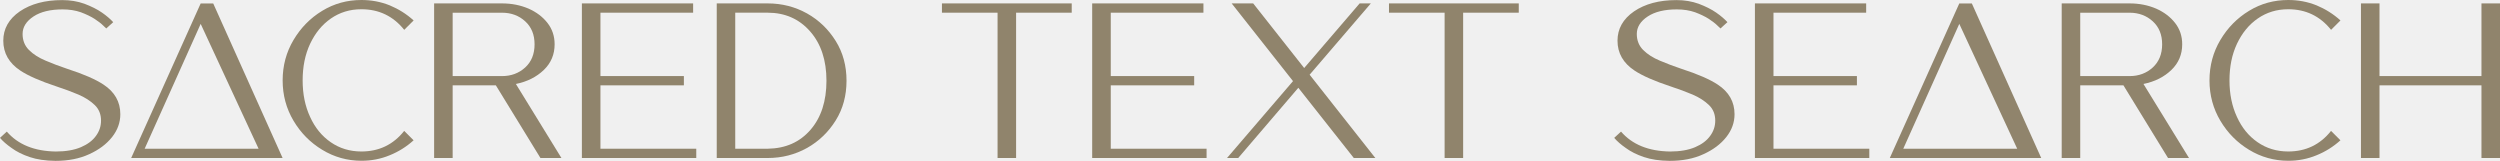
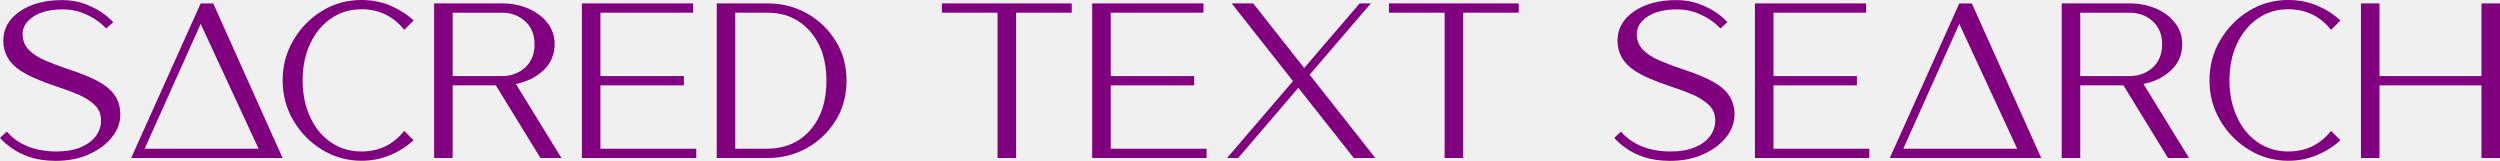
- <svg xmlns="http://www.w3.org/2000/svg" height="54.77" width="851.25" xml:space="preserve" viewBox="0 0 851.25 54.77" y="0px" x="0px" id="Layer_1" version="1.1">
+ <svg xmlns="http://www.w3.org/2000/svg" height="54.77" width="851.25" viewBox="0 0 851.25 54.77" y="0px" x="0px" id="Layer_1">
  <defs id="defs2521">
- 	
- 	
- </defs>
-   <style id="style2290" type="text/css">
- 	.st0{fill:#1A1A1A;}
- 	.st1{fill:#71C5C4;}
- 	.st2{fill:#4D504E;}
- 	.st3{fill:#FFFFFF;}
- </style>
-   <g style="fill:#90846c" transform="translate(-81.25,-455.31)" id="g2324">
-     <path style="fill:#90846c" class="st0" d="m 91.37,508.79 c -2.46,-0.83 -4.5,-1.86 -6.13,-3.06 -1.67,-1.16 -3.02,-2.32 -3.99,-3.48 l 2.32,-2.13 c 3.81,4.41 9.38,6.68 16.71,6.78 3.39,0 6.27,-0.51 8.54,-1.48 2.27,-0.98 3.95,-2.23 5.11,-3.85 1.16,-1.58 1.72,-3.29 1.72,-5.2 0,-2.14 -0.7,-3.9 -2.14,-5.29 -1.44,-1.39 -3.3,-2.6 -5.57,-3.57 -2.27,-0.97 -4.73,-1.86 -7.38,-2.74 -5.62,-1.86 -9.75,-3.67 -12.39,-5.43 -3.85,-2.55 -5.8,-5.94 -5.8,-10.17 0,-4.04 1.86,-7.38 5.62,-9.98 3.76,-2.55 8.54,-3.85 14.44,-3.85 2.74,0 5.25,0.42 7.57,1.25 2.32,0.88 4.32,1.86 5.99,3.02 1.67,1.16 2.92,2.27 3.81,3.25 l -2.37,2.14 -1.02,-0.97 c -0.7,-0.7 -1.67,-1.44 -2.92,-2.27 -1.3,-0.84 -2.88,-1.58 -4.69,-2.27 -1.86,-0.65 -3.95,-0.98 -6.22,-0.98 -4.18,0 -7.47,0.79 -9.93,2.41 -2.46,1.63 -3.71,3.62 -3.71,5.94 0,2.23 0.74,4.04 2.18,5.48 1.44,1.44 3.34,2.65 5.66,3.62 2.27,0.97 4.73,1.9 7.38,2.79 5.62,1.81 9.7,3.62 12.3,5.34 3.85,2.51 5.76,5.9 5.76,10.12 0,2.79 -0.93,5.38 -2.79,7.75 -1.9,2.41 -4.5,4.36 -7.8,5.85 -3.3,1.53 -7.15,2.27 -11.51,2.27 -3.41,-0.04 -6.29,-0.46 -8.75,-1.29 z" id="path2292" />
-     <path style="fill:#90846c" class="st0" d="m 149.58,456.48 h 4.27 l 23.63,52.64 h -51.57 z m 0,6.96 -19.08,42.52 h 38.8 z" id="path2294" />
-     <path style="fill:#90846c" class="st0" d="m 190.99,506.33 c -4.08,-2.46 -7.33,-5.76 -9.79,-9.89 -2.46,-4.13 -3.71,-8.73 -3.71,-13.74 0,-5.06 1.25,-9.66 3.71,-13.79 2.46,-4.13 5.71,-7.47 9.79,-9.93 4.04,-2.46 8.49,-3.67 13.32,-3.67 3.39,0 6.59,0.6 9.61,1.81 3.02,1.25 5.76,2.97 8.17,5.15 l -3.2,3.2 c -3.76,-4.69 -8.63,-7.01 -14.58,-7.01 -3.95,0 -7.38,1.07 -10.4,3.16 -3.02,2.09 -5.34,4.97 -7.06,8.59 -1.72,3.67 -2.55,7.8 -2.55,12.49 0,4.64 0.84,8.77 2.55,12.44 1.67,3.67 3.99,6.5 7.01,8.59 3.02,2.09 6.5,3.16 10.44,3.16 5.99,0 10.86,-2.32 14.58,-7.01 l 3.2,3.2 c -2.41,2.18 -5.15,3.9 -8.17,5.11 -3.02,1.25 -6.22,1.86 -9.61,1.86 -4.81,-0.01 -9.27,-1.26 -13.31,-3.72 z" id="path2296" />
-     <path style="fill:#90846c" class="st0" d="m 265.27,509.11 -15.18,-24.74 h -14.71 v 24.74 h -6.31 v -52.64 h 23.12 c 3.3,0 6.27,0.6 9,1.76 2.74,1.21 4.87,2.83 6.5,4.92 1.62,2.09 2.41,4.5 2.41,7.24 0,3.43 -1.21,6.36 -3.67,8.73 -2.46,2.37 -5.62,3.99 -9.52,4.78 l 15.5,25.2 h -7.14 z m -5.2,-30.82 c 2.14,-1.95 3.2,-4.59 3.2,-7.89 0,-3.3 -1.07,-5.9 -3.2,-7.84 -2.13,-1.95 -4.78,-2.92 -7.89,-2.92 h -16.8 v 21.58 h 16.8 c 3.11,0 5.75,-0.98 7.89,-2.93 z" id="path2298" />
-     <path style="fill:#90846c" class="st0" d="m 279.38,509.11 v -52.64 h 37.88 v 3.16 H 285.7 v 21.58 h 28.41 v 3.16 H 285.7 v 21.58 h 32.63 v 3.16 z" id="path2300" />
-     <path style="fill:#90846c" class="st0" d="m 325.3,509.11 v -52.64 h 17.36 c 4.87,0 9.33,1.16 13.41,3.43 4.04,2.27 7.29,5.43 9.75,9.38 2.46,3.95 3.67,8.45 3.67,13.51 0,5.06 -1.21,9.56 -3.67,13.51 -2.46,3.95 -5.71,7.1 -9.75,9.38 -4.08,2.27 -8.54,3.43 -13.41,3.43 z m 31.93,-9.61 c 3.62,-4.18 5.43,-9.75 5.43,-16.71 0,-6.96 -1.86,-12.58 -5.57,-16.8 -3.71,-4.22 -8.54,-6.36 -14.44,-6.36 H 331.6 v 46.32 h 11.05 c 6.09,-0.09 10.91,-2.22 14.58,-6.45 z" id="path2302" />
-     <path style="fill:#90846c" class="st0" d="m 420.92,509.11 v -49.48 h -18.94 v -3.16 h 44.19 v 3.16 h -18.94 v 49.48 z" id="path2304" />
-     <path style="fill:#90846c" class="st0" d="m 453.14,509.11 v -52.64 h 37.88 v 3.16 h -31.56 v 21.58 h 28.41 v 3.16 h -28.41 v 21.58 h 32.63 v 3.16 z" id="path2306" />
-     <path style="fill:#90846c" class="st0" d="m 542.22,509.11 -18.89,-23.91 -20.47,23.91 h -3.81 l 22.47,-26.18 -20.89,-26.46 h 7.33 l 17.36,22 18.89,-22 h 3.81 l -20.84,24.28 22.37,28.36 z" id="path2308" />
-     <path style="fill:#90846c" class="st0" d="M 573.14,509.11 V 459.63 H 554.2 v -3.16 h 44.19 v 3.16 h -18.94 v 49.48 z" id="path2310" />
-     <path style="fill:#90846c" class="st0" d="m 641.01,508.79 c -2.46,-0.83 -4.5,-1.86 -6.13,-3.06 -1.67,-1.16 -3.02,-2.32 -3.99,-3.48 l 2.32,-2.13 c 3.81,4.41 9.38,6.68 16.71,6.78 3.39,0 6.27,-0.51 8.54,-1.48 2.27,-0.98 3.95,-2.23 5.11,-3.85 1.16,-1.58 1.72,-3.29 1.72,-5.2 0,-2.14 -0.7,-3.9 -2.14,-5.29 -1.44,-1.39 -3.3,-2.6 -5.57,-3.57 -2.27,-0.97 -4.73,-1.86 -7.38,-2.74 -5.62,-1.86 -9.75,-3.67 -12.39,-5.43 -3.85,-2.55 -5.8,-5.94 -5.8,-10.17 0,-4.04 1.86,-7.38 5.62,-9.98 3.76,-2.55 8.54,-3.85 14.44,-3.85 2.74,0 5.25,0.42 7.57,1.25 2.32,0.88 4.32,1.86 5.99,3.02 1.67,1.16 2.92,2.27 3.81,3.25 l -2.37,2.14 -1.02,-0.97 c -0.7,-0.7 -1.67,-1.44 -2.92,-2.27 -1.3,-0.84 -2.88,-1.58 -4.69,-2.27 -1.86,-0.65 -3.95,-0.98 -6.22,-0.98 -4.18,0 -7.47,0.79 -9.93,2.41 -2.46,1.62 -3.71,3.62 -3.71,5.94 0,2.23 0.74,4.04 2.18,5.48 1.44,1.44 3.34,2.65 5.66,3.62 2.27,0.97 4.74,1.9 7.38,2.79 5.62,1.81 9.7,3.62 12.3,5.34 3.85,2.51 5.76,5.9 5.76,10.12 0,2.79 -0.93,5.38 -2.79,7.75 -1.9,2.41 -4.5,4.36 -7.8,5.85 -3.29,1.53 -7.15,2.27 -11.51,2.27 -3.41,-0.04 -6.29,-0.46 -8.75,-1.29 z" id="path2312" />
-     <path style="fill:#90846c" class="st0" d="m 678.8,509.11 v -52.64 h 37.88 v 3.16 h -31.56 v 21.58 h 28.41 v 3.16 h -28.41 v 21.58 h 32.63 v 3.16 z" id="path2314" />
-     <path style="fill:#90846c" class="st0" d="m 748.39,456.48 h 4.27 l 23.63,52.64 h -51.57 z m 0,6.96 -19.08,42.52 h 38.8 z" id="path2316" />
-     <path style="fill:#90846c" class="st0" d="m 819.46,509.11 -15.18,-24.74 h -14.71 v 24.74 h -6.31 v -52.64 h 23.12 c 3.29,0 6.27,0.6 9,1.76 2.74,1.21 4.87,2.83 6.5,4.92 1.63,2.09 2.41,4.5 2.41,7.24 0,3.43 -1.21,6.36 -3.67,8.73 -2.46,2.37 -5.62,3.99 -9.52,4.78 l 15.5,25.2 h -7.14 z m -5.2,-30.82 c 2.13,-1.95 3.2,-4.59 3.2,-7.89 0,-3.3 -1.07,-5.9 -3.2,-7.84 -2.14,-1.95 -4.78,-2.92 -7.89,-2.92 h -16.8 v 21.58 h 16.8 c 3.11,0 5.76,-0.98 7.89,-2.93 z" id="path2318" />
-     <path style="fill:#90846c" class="st0" d="m 847.08,506.33 c -4.08,-2.46 -7.33,-5.76 -9.79,-9.89 -2.46,-4.13 -3.71,-8.73 -3.71,-13.74 0,-5.06 1.25,-9.66 3.71,-13.79 2.46,-4.13 5.71,-7.47 9.79,-9.93 4.04,-2.46 8.49,-3.67 13.32,-3.67 3.39,0 6.59,0.6 9.61,1.81 3.02,1.25 5.76,2.97 8.17,5.15 l -3.2,3.2 c -3.76,-4.69 -8.63,-7.01 -14.58,-7.01 -3.95,0 -7.38,1.07 -10.4,3.16 -3.02,2.09 -5.34,4.97 -7.06,8.59 -1.72,3.67 -2.55,7.8 -2.55,12.49 0,4.64 0.84,8.77 2.55,12.44 1.67,3.67 3.99,6.5 7.01,8.59 3.02,2.09 6.5,3.16 10.44,3.16 5.99,0 10.86,-2.32 14.58,-7.01 l 3.2,3.2 c -2.41,2.18 -5.15,3.9 -8.17,5.11 -3.02,1.25 -6.22,1.86 -9.61,1.86 -4.81,-0.01 -9.27,-1.26 -13.31,-3.72 z" id="path2320" />
-     <path style="fill:#90846c" class="st0" d="m 926.19,509.11 v -24.74 h -34.72 v 24.74 h -6.31 v -52.64 h 6.31 v 24.74 h 34.72 v -24.74 h 6.31 v 52.64 z" id="path2322" />
+ 
+ 
+ 	</defs>
+   <g style="fill:#800080" transform="translate(-81.25,-455.31)" id="g2324">
+     <path style="fill:#800080" class="st0" d="m 91.37,508.79 c -2.46,-0.83 -4.5,-1.86 -6.13,-3.06 -1.67,-1.16 -3.02,-2.32 -3.99,-3.48 l 2.32,-2.13 c 3.81,4.41 9.38,6.68 16.71,6.78 3.39,0 6.27,-0.51 8.54,-1.48 2.27,-0.98 3.95,-2.23 5.11,-3.85 1.16,-1.58 1.72,-3.29 1.72,-5.2 0,-2.14 -0.7,-3.9 -2.14,-5.29 -1.44,-1.39 -3.3,-2.6 -5.57,-3.57 -2.27,-0.97 -4.73,-1.86 -7.38,-2.74 -5.62,-1.86 -9.75,-3.67 -12.39,-5.43 -3.85,-2.55 -5.8,-5.94 -5.8,-10.17 0,-4.04 1.86,-7.38 5.62,-9.98 3.76,-2.55 8.54,-3.85 14.44,-3.85 2.74,0 5.25,0.42 7.57,1.25 2.32,0.88 4.32,1.86 5.99,3.02 1.67,1.16 2.92,2.27 3.81,3.25 l -2.37,2.14 -1.02,-0.97 c -0.7,-0.7 -1.67,-1.44 -2.92,-2.27 -1.3,-0.84 -2.88,-1.58 -4.69,-2.27 -1.86,-0.65 -3.95,-0.98 -6.22,-0.98 -4.18,0 -7.47,0.79 -9.93,2.41 -2.46,1.63 -3.71,3.62 -3.71,5.94 0,2.23 0.74,4.04 2.18,5.48 1.44,1.44 3.34,2.65 5.66,3.62 2.27,0.97 4.73,1.9 7.38,2.79 5.62,1.81 9.7,3.62 12.3,5.34 3.85,2.51 5.76,5.9 5.76,10.12 0,2.79 -0.93,5.38 -2.79,7.75 -1.9,2.41 -4.5,4.36 -7.8,5.85 -3.3,1.53 -7.15,2.27 -11.51,2.27 -3.41,-0.04 -6.29,-0.46 -8.75,-1.29 z" id="path2292" />
+     <path style="fill:#800080" class="st0" d="m 149.58,456.48 h 4.27 l 23.63,52.64 h -51.57 z m 0,6.96 -19.08,42.52 h 38.8 z" id="path2294" />
+     <path style="fill:#800080" class="st0" d="m 190.99,506.33 c -4.08,-2.46 -7.33,-5.76 -9.79,-9.89 -2.46,-4.13 -3.71,-8.73 -3.71,-13.74 0,-5.06 1.25,-9.66 3.71,-13.79 2.46,-4.13 5.71,-7.47 9.79,-9.93 4.04,-2.46 8.49,-3.67 13.32,-3.67 3.39,0 6.59,0.6 9.61,1.81 3.02,1.25 5.76,2.97 8.17,5.15 l -3.2,3.2 c -3.76,-4.69 -8.63,-7.01 -14.58,-7.01 -3.95,0 -7.38,1.07 -10.4,3.16 -3.02,2.09 -5.34,4.97 -7.06,8.59 -1.72,3.67 -2.55,7.8 -2.55,12.49 0,4.64 0.84,8.77 2.55,12.44 1.67,3.67 3.99,6.5 7.01,8.59 3.02,2.09 6.5,3.16 10.44,3.16 5.99,0 10.86,-2.32 14.58,-7.01 l 3.2,3.2 c -2.41,2.18 -5.15,3.9 -8.17,5.11 -3.02,1.25 -6.22,1.86 -9.61,1.86 -4.81,-0.01 -9.27,-1.26 -13.31,-3.72 z" id="path2296" />
+     <path style="fill:#800080" class="st0" d="m 265.27,509.11 -15.18,-24.74 h -14.71 v 24.74 h -6.31 v -52.64 h 23.12 c 3.3,0 6.27,0.6 9,1.76 2.74,1.21 4.87,2.83 6.5,4.92 1.62,2.09 2.41,4.5 2.41,7.24 0,3.43 -1.21,6.36 -3.67,8.73 -2.46,2.37 -5.62,3.99 -9.52,4.78 l 15.5,25.2 h -7.14 z m -5.2,-30.82 c 2.14,-1.95 3.2,-4.59 3.2,-7.89 0,-3.3 -1.07,-5.9 -3.2,-7.84 -2.13,-1.95 -4.78,-2.92 -7.89,-2.92 h -16.8 v 21.58 h 16.8 c 3.11,0 5.75,-0.98 7.89,-2.93 z" id="path2298" />
+     <path style="fill:#800080" class="st0" d="m 279.38,509.11 v -52.64 h 37.88 v 3.16 H 285.7 v 21.58 h 28.41 v 3.16 H 285.7 v 21.58 h 32.63 v 3.16 z" id="path2300" />
+     <path style="fill:#800080" class="st0" d="m 325.3,509.11 v -52.64 h 17.36 c 4.87,0 9.33,1.16 13.41,3.43 4.04,2.27 7.29,5.43 9.75,9.38 2.46,3.95 3.67,8.45 3.67,13.51 0,5.06 -1.21,9.56 -3.67,13.51 -2.46,3.95 -5.71,7.1 -9.75,9.38 -4.08,2.27 -8.54,3.43 -13.41,3.43 z m 31.93,-9.61 c 3.62,-4.18 5.43,-9.75 5.43,-16.71 0,-6.96 -1.86,-12.58 -5.57,-16.8 -3.71,-4.22 -8.54,-6.36 -14.44,-6.36 H 331.6 v 46.32 h 11.05 c 6.09,-0.09 10.91,-2.22 14.58,-6.45 z" id="path2302" />
+     <path style="fill:#800080" class="st0" d="m 420.92,509.11 v -49.48 h -18.94 v -3.16 h 44.19 v 3.16 h -18.94 v 49.48 z" id="path2304" />
+     <path style="fill:#800080" class="st0" d="m 453.14,509.11 v -52.64 h 37.88 v 3.16 h -31.56 v 21.58 h 28.41 v 3.16 h -28.41 v 21.58 h 32.63 v 3.16 z" id="path2306" />
+     <path style="fill:#800080" class="st0" d="m 542.22,509.11 -18.89,-23.91 -20.47,23.91 h -3.81 l 22.47,-26.18 -20.89,-26.46 h 7.33 l 17.36,22 18.89,-22 h 3.81 l -20.84,24.28 22.37,28.36 z" id="path2308" />
+     <path style="fill:#800080" class="st0" d="M 573.14,509.11 V 459.63 H 554.2 v -3.16 h 44.19 v 3.16 h -18.94 v 49.48 z" id="path2310" />
+     <path style="fill:#800080" class="st0" d="m 641.01,508.79 c -2.46,-0.83 -4.5,-1.86 -6.13,-3.06 -1.67,-1.16 -3.02,-2.32 -3.99,-3.48 l 2.32,-2.13 c 3.81,4.41 9.38,6.68 16.71,6.78 3.39,0 6.27,-0.51 8.54,-1.48 2.27,-0.98 3.95,-2.23 5.11,-3.85 1.16,-1.58 1.72,-3.29 1.72,-5.2 0,-2.14 -0.7,-3.9 -2.14,-5.29 -1.44,-1.39 -3.3,-2.6 -5.57,-3.57 -2.27,-0.97 -4.73,-1.86 -7.38,-2.74 -5.62,-1.86 -9.75,-3.67 -12.39,-5.43 -3.85,-2.55 -5.8,-5.94 -5.8,-10.17 0,-4.04 1.86,-7.38 5.62,-9.98 3.76,-2.55 8.54,-3.85 14.44,-3.85 2.74,0 5.25,0.42 7.57,1.25 2.32,0.88 4.32,1.86 5.99,3.02 1.67,1.16 2.92,2.27 3.81,3.25 l -2.37,2.14 -1.02,-0.97 c -0.7,-0.7 -1.67,-1.44 -2.92,-2.27 -1.3,-0.84 -2.88,-1.58 -4.69,-2.27 -1.86,-0.65 -3.95,-0.98 -6.22,-0.98 -4.18,0 -7.47,0.79 -9.93,2.41 -2.46,1.62 -3.71,3.62 -3.71,5.94 0,2.23 0.74,4.04 2.18,5.48 1.44,1.44 3.34,2.65 5.66,3.62 2.27,0.97 4.74,1.9 7.38,2.79 5.62,1.81 9.7,3.62 12.3,5.34 3.85,2.51 5.76,5.9 5.76,10.12 0,2.79 -0.93,5.38 -2.79,7.75 -1.9,2.41 -4.5,4.36 -7.8,5.85 -3.29,1.53 -7.15,2.27 -11.51,2.27 -3.41,-0.04 -6.29,-0.46 -8.75,-1.29 z" id="path2312" />
+     <path style="fill:#800080" class="st0" d="m 678.8,509.11 v -52.64 h 37.88 v 3.16 h -31.56 v 21.58 h 28.41 v 3.16 h -28.41 v 21.58 h 32.63 v 3.16 z" id="path2314" />
+     <path style="fill:#800080" class="st0" d="m 748.39,456.48 h 4.27 l 23.63,52.64 h -51.57 z m 0,6.96 -19.08,42.52 h 38.8 z" id="path2316" />
+     <path style="fill:#800080" class="st0" d="m 819.46,509.11 -15.18,-24.74 h -14.71 v 24.74 h -6.31 v -52.64 h 23.12 c 3.29,0 6.27,0.6 9,1.76 2.74,1.21 4.87,2.83 6.5,4.92 1.63,2.09 2.41,4.5 2.41,7.24 0,3.43 -1.21,6.36 -3.67,8.73 -2.46,2.37 -5.62,3.99 -9.52,4.78 l 15.5,25.2 h -7.14 z m -5.2,-30.82 c 2.13,-1.95 3.2,-4.59 3.2,-7.89 0,-3.3 -1.07,-5.9 -3.2,-7.84 -2.14,-1.95 -4.78,-2.92 -7.89,-2.92 h -16.8 v 21.58 h 16.8 c 3.11,0 5.76,-0.98 7.89,-2.93 z" id="path2318" />
+     <path style="fill:#800080" class="st0" d="m 847.08,506.33 c -4.08,-2.46 -7.33,-5.76 -9.79,-9.89 -2.46,-4.13 -3.71,-8.73 -3.71,-13.74 0,-5.06 1.25,-9.66 3.71,-13.79 2.46,-4.13 5.71,-7.47 9.79,-9.93 4.04,-2.46 8.49,-3.67 13.32,-3.67 3.39,0 6.59,0.6 9.61,1.81 3.02,1.25 5.76,2.97 8.17,5.15 l -3.2,3.2 c -3.76,-4.69 -8.63,-7.01 -14.58,-7.01 -3.95,0 -7.38,1.07 -10.4,3.16 -3.02,2.09 -5.34,4.97 -7.06,8.59 -1.72,3.67 -2.55,7.8 -2.55,12.49 0,4.64 0.84,8.77 2.55,12.44 1.67,3.67 3.99,6.5 7.01,8.59 3.02,2.09 6.5,3.16 10.44,3.16 5.99,0 10.86,-2.32 14.58,-7.01 l 3.2,3.2 c -2.41,2.18 -5.15,3.9 -8.17,5.11 -3.02,1.25 -6.22,1.86 -9.61,1.86 -4.81,-0.01 -9.27,-1.26 -13.31,-3.72 z" id="path2320" />
+     <path style="fill:#800080" class="st0" d="m 926.19,509.11 v -24.74 h -34.72 v 24.74 h -6.31 v -52.64 h 6.31 v 24.74 h 34.72 v -24.74 h 6.31 v 52.64 z" id="path2322" />
  </g>
-   <g transform="translate(-81.25,-455.31)" id="g2488">
- </g>
-   <g transform="translate(-81.25,-455.31)" id="g2490">
- </g>
-   <g transform="translate(-81.25,-455.31)" id="g2492">
- </g>
-   <g transform="translate(-81.25,-455.31)" id="g2494">
- </g>
-   <g transform="translate(-81.25,-455.31)" id="g2496">
- </g>
-   <g transform="translate(-81.25,-455.31)" id="g2498">
- </g>
-   <g transform="translate(-81.25,-455.31)" id="g2500">
- </g>
-   <g transform="translate(-81.25,-455.31)" id="g2502">
- </g>
-   <g transform="translate(-81.25,-455.31)" id="g2504">
- </g>
-   <g transform="translate(-81.25,-455.31)" id="g2506">
- </g>
-   <g transform="translate(-81.25,-455.31)" id="g2508">
- </g>
-   <g transform="translate(-81.25,-455.31)" id="g2510">
- </g>
-   <g transform="translate(-81.25,-455.31)" id="g2512">
- </g>
-   <g transform="translate(-81.25,-455.31)" id="g2514">
- </g>
-   <g transform="translate(-81.25,-455.31)" id="g2516">
- </g>
</svg>
